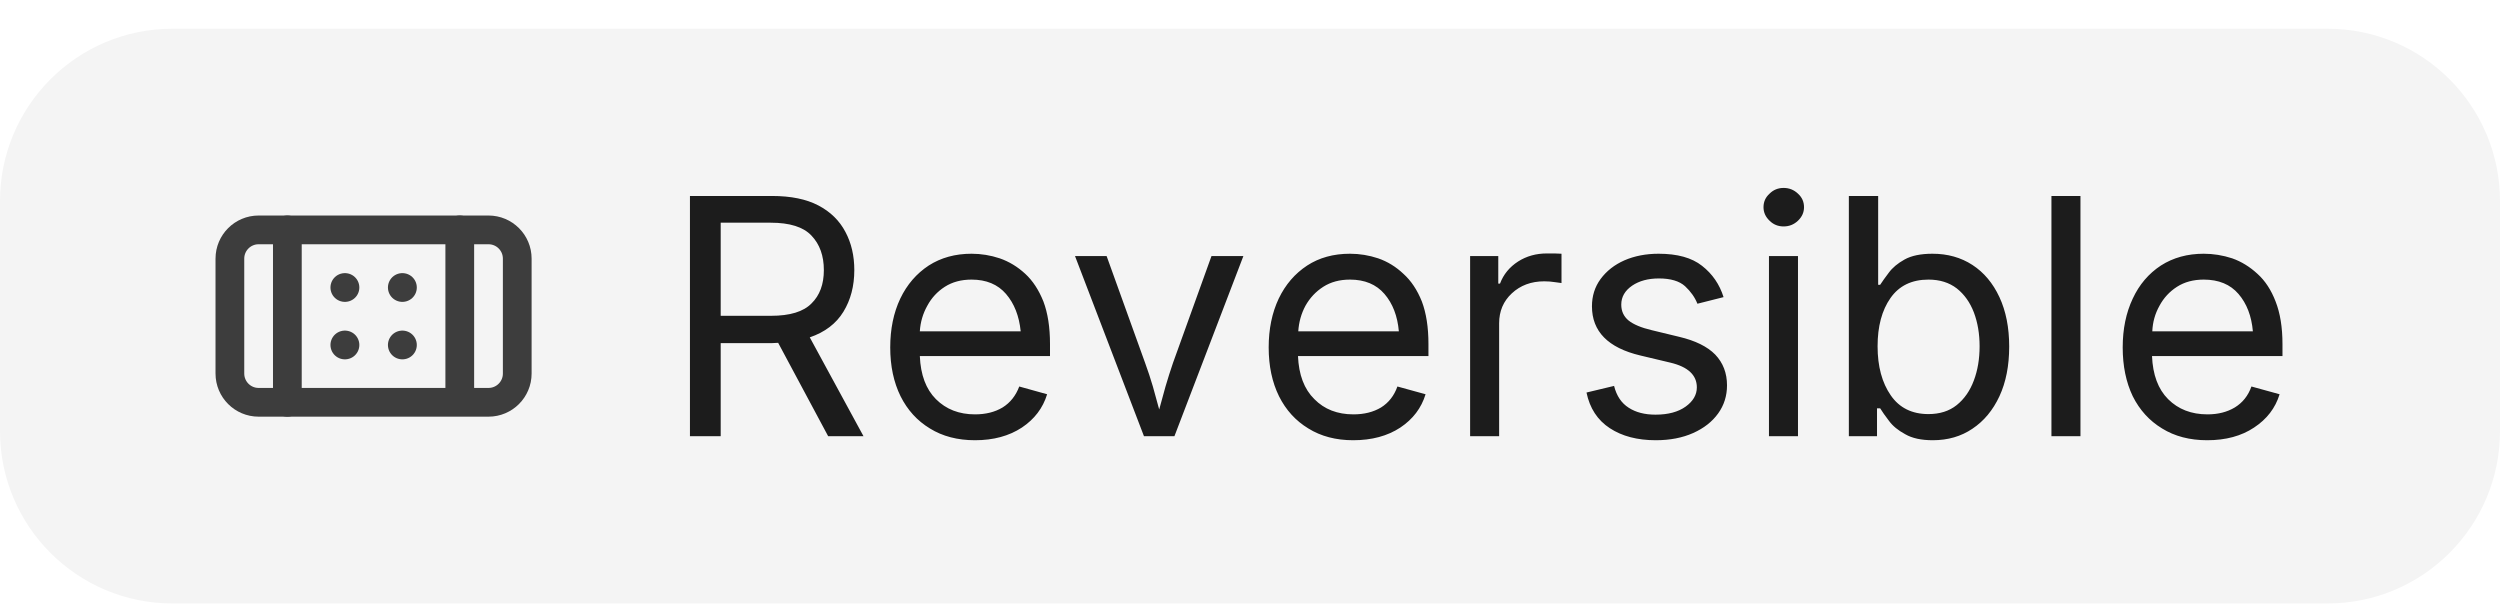
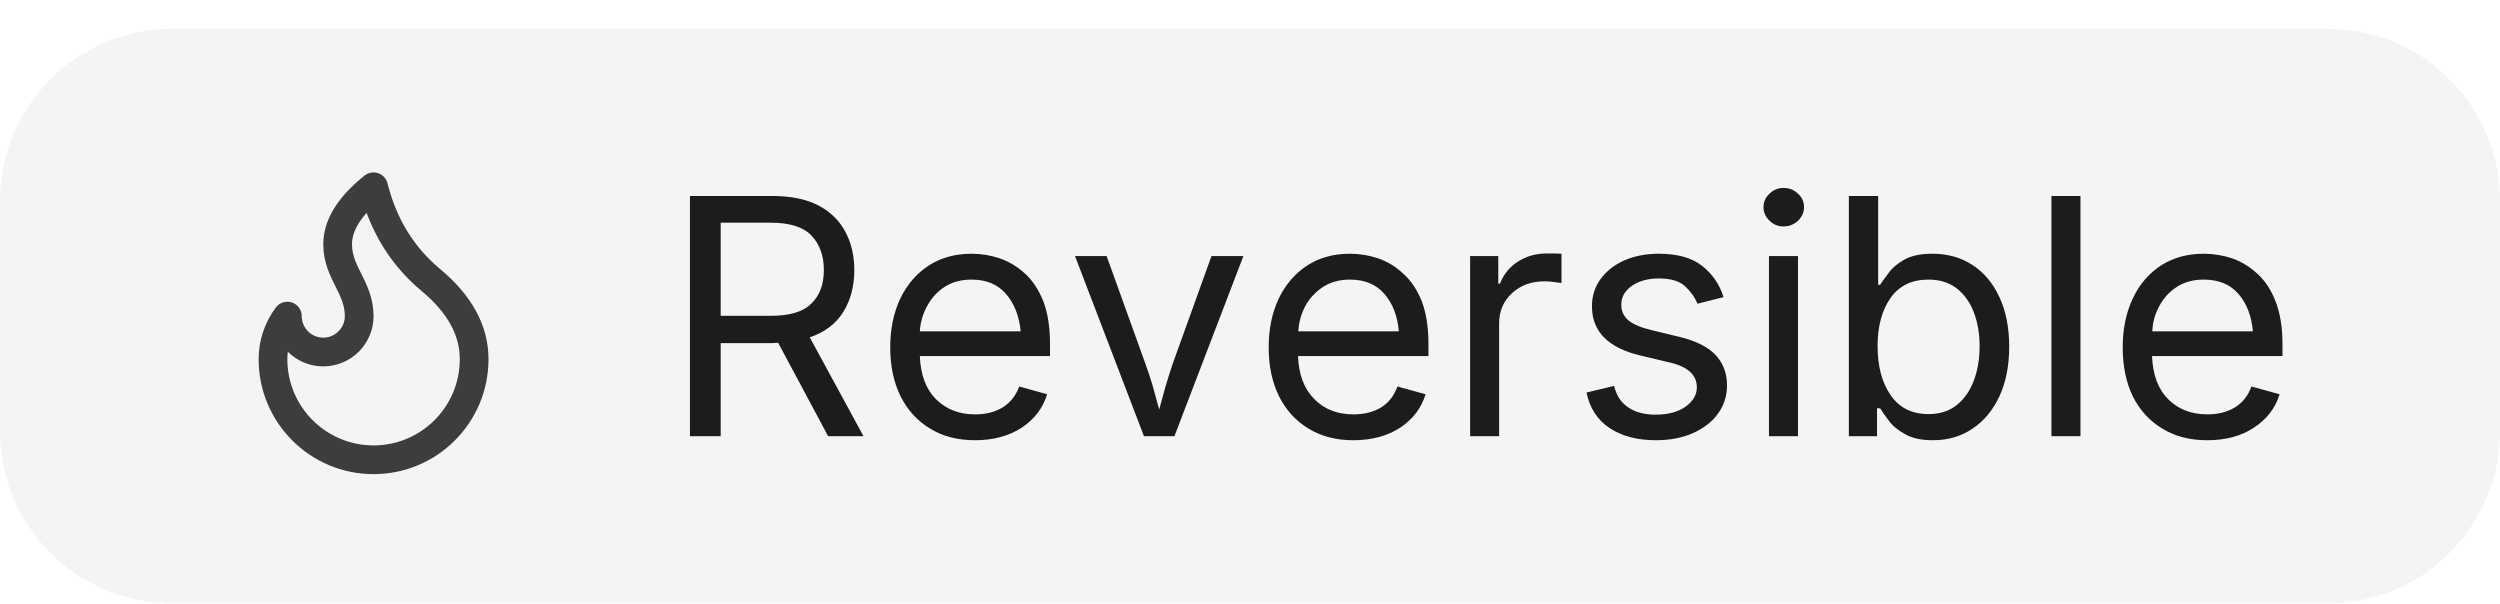
<svg xmlns="http://www.w3.org/2000/svg" width="87" height="21" viewBox="0 0 87 21">
  <g transform="translate(0 1)">
    <style>.f{fill:#f4f4f4}.t{fill:#1c1c1c}.d{fill:#c3c3c3}.i{stroke:#3d3d3d}.b{fill:#3d3d3d}@media (prefers-color-scheme:dark){.f{fill:#3d3d3d}.t{fill:#f4f4f4}.d{fill:#7d7d7d}.i{stroke:#dfdfdf}.b{fill:#dfdfdf}}</style>
    <rect width="87" height="20" rx="6" class="f" />
    <g transform="translate(7 4) scale(0.5)" fill="none" class="i" stroke-width="2" stroke-linecap="round" stroke-linejoin="round">
-       <path d="M10 10.01h.01" />
-       <path d="M10 14.01h.01" />
-       <path d="M14 10.01h.01" />
-       <path d="M14 14.01h.01" />
-       <path d="M18 6v11.5" />
-       <path d="M6 6v12" />
-       <rect x="2" y="6" width="20" height="12" rx="2" />
+       <path d="M12 3q1 4 4 6.5t3 5.5a1 1 0 0 1-14 0 5 5 0 0 1 1-3 1 1 0 0 0 5 0c0-2-1.5-3-1.5-5q0-2 2.5-4" />
    </g>
    <path d="M24.01 14.18V5.82H26.87Q27.85 5.82 28.48 6.15Q29.11 6.48 29.42 7.07Q29.73 7.65 29.73 8.4Q29.73 9.23 29.35 9.85Q28.97 10.47 28.18 10.74L30.05 14.18H28.82L27.08 10.93Q26.98 10.94 26.88 10.94H25.08V14.18ZM25.08 9.99H26.83Q27.82 9.99 28.24 9.56Q28.67 9.14 28.67 8.4Q28.67 7.65 28.24 7.2Q27.82 6.75 26.82 6.75H25.08ZM33.93 14.32Q33.02 14.32 32.36 13.91Q31.7 13.51 31.34 12.79Q30.98 12.06 30.98 11.09Q30.98 10.13 31.33 9.39Q31.68 8.66 32.32 8.24Q32.96 7.83 33.81 7.83Q34.31 7.83 34.79 7.99Q35.28 8.16 35.68 8.53Q36.07 8.89 36.31 9.49Q36.54 10.1 36.54 10.97V11.39H32.01Q32.05 12.37 32.57 12.89Q33.1 13.42 33.93 13.42Q34.49 13.42 34.89 13.18Q35.29 12.93 35.47 12.45L36.44 12.72Q36.22 13.44 35.56 13.88Q34.89 14.32 33.93 14.32ZM32.01 10.53H35.52Q35.44 9.73 35.01 9.23Q34.58 8.73 33.81 8.73Q33.27 8.73 32.88 8.98Q32.49 9.23 32.27 9.64Q32.04 10.05 32.01 10.53ZM39.81 14.18 37.41 7.91H38.51L39.85 11.63Q40 12.04 40.12 12.45Q40.23 12.85 40.34 13.25Q40.45 12.85 40.56 12.45Q40.68 12.04 40.82 11.63L42.16 7.91H43.27L40.87 14.18ZM47.09 14.32Q46.19 14.32 45.53 13.91Q44.87 13.51 44.51 12.79Q44.15 12.06 44.15 11.09Q44.15 10.13 44.5 9.39Q44.85 8.66 45.49 8.24Q46.12 7.83 46.98 7.83Q47.48 7.83 47.96 7.99Q48.45 8.16 48.84 8.53Q49.24 8.89 49.48 9.49Q49.71 10.1 49.71 10.97V11.39H45.17Q45.21 12.37 45.74 12.89Q46.26 13.42 47.1 13.42Q47.66 13.42 48.06 13.18Q48.46 12.93 48.63 12.45L49.61 12.72Q49.39 13.44 48.73 13.88Q48.06 14.32 47.09 14.32ZM45.18 10.53H48.68Q48.61 9.73 48.18 9.23Q47.75 8.73 46.98 8.73Q46.44 8.73 46.05 8.98Q45.66 9.23 45.43 9.64Q45.21 10.05 45.18 10.53ZM51.16 14.18V7.91H52.14V8.87H52.2Q52.38 8.39 52.83 8.1Q53.27 7.82 53.83 7.82Q53.95 7.82 54.1 7.82Q54.25 7.83 54.34 7.83V8.85Q54.3 8.84 54.12 8.82Q53.94 8.79 53.74 8.79Q53.06 8.79 52.61 9.21Q52.17 9.62 52.17 10.25V14.18ZM57.62 14.32Q56.66 14.32 56.02 13.9Q55.38 13.48 55.21 12.66L56.17 12.43Q56.3 12.95 56.68 13.19Q57.05 13.43 57.61 13.43Q58.27 13.43 58.66 13.15Q59.05 12.87 59.05 12.48Q59.05 11.84 58.13 11.62L57.08 11.37Q55.4 10.97 55.4 9.66Q55.4 9.12 55.7 8.71Q56.01 8.29 56.53 8.06Q57.06 7.83 57.72 7.83Q58.7 7.83 59.23 8.25Q59.77 8.67 59.98 9.34L59.07 9.57Q58.94 9.24 58.64 8.96Q58.34 8.69 57.73 8.69Q57.17 8.69 56.8 8.94Q56.42 9.2 56.42 9.6Q56.42 9.94 56.67 10.15Q56.93 10.36 57.48 10.49L58.43 10.72Q59.28 10.92 59.69 11.34Q60.1 11.77 60.1 12.41Q60.1 12.96 59.79 13.39Q59.48 13.82 58.92 14.07Q58.36 14.32 57.62 14.32ZM61.56 14.18V7.91H62.57V14.18ZM62.07 6.88Q61.78 6.88 61.58 6.68Q61.37 6.48 61.37 6.21Q61.37 5.93 61.58 5.74Q61.78 5.54 62.07 5.54Q62.36 5.54 62.57 5.74Q62.78 5.93 62.78 6.21Q62.78 6.48 62.57 6.68Q62.36 6.88 62.07 6.88ZM67.26 14.32Q66.66 14.32 66.3 14.11Q65.93 13.91 65.74 13.65Q65.54 13.39 65.43 13.21H65.32V14.18H64.34V5.82H65.36V8.91H65.43Q65.54 8.74 65.73 8.49Q65.92 8.23 66.28 8.03Q66.64 7.83 67.25 7.83Q68.04 7.83 68.64 8.22Q69.24 8.61 69.58 9.34Q69.92 10.07 69.92 11.06Q69.92 12.06 69.58 12.79Q69.24 13.52 68.64 13.92Q68.05 14.32 67.26 14.32ZM67.11 13.41Q67.7 13.41 68.09 13.1Q68.49 12.78 68.69 12.24Q68.89 11.71 68.89 11.05Q68.89 10.4 68.69 9.87Q68.49 9.35 68.1 9.04Q67.7 8.73 67.11 8.73Q66.24 8.73 65.79 9.37Q65.34 10.01 65.34 11.05Q65.34 12.1 65.8 12.76Q66.25 13.41 67.11 13.41ZM72.4 5.82V14.18H71.39V5.82ZM76.81 14.32Q75.9 14.32 75.24 13.91Q74.58 13.51 74.22 12.79Q73.87 12.06 73.87 11.09Q73.87 10.13 74.22 9.39Q74.56 8.66 75.2 8.24Q75.84 7.83 76.69 7.83Q77.19 7.83 77.68 7.99Q78.16 8.16 78.56 8.53Q78.96 8.89 79.19 9.49Q79.43 10.1 79.43 10.97V11.39H74.89Q74.93 12.37 75.45 12.89Q75.98 13.42 76.82 13.42Q77.37 13.42 77.77 13.18Q78.18 12.93 78.35 12.45L79.33 12.72Q79.11 13.44 78.44 13.88Q77.78 14.32 76.81 14.32ZM74.9 10.53H78.4Q78.33 9.73 77.9 9.23Q77.47 8.73 76.69 8.73Q76.15 8.73 75.76 8.98Q75.37 9.23 75.15 9.64Q74.92 10.05 74.9 10.53Z" class="t" />
  </g>
</svg>
